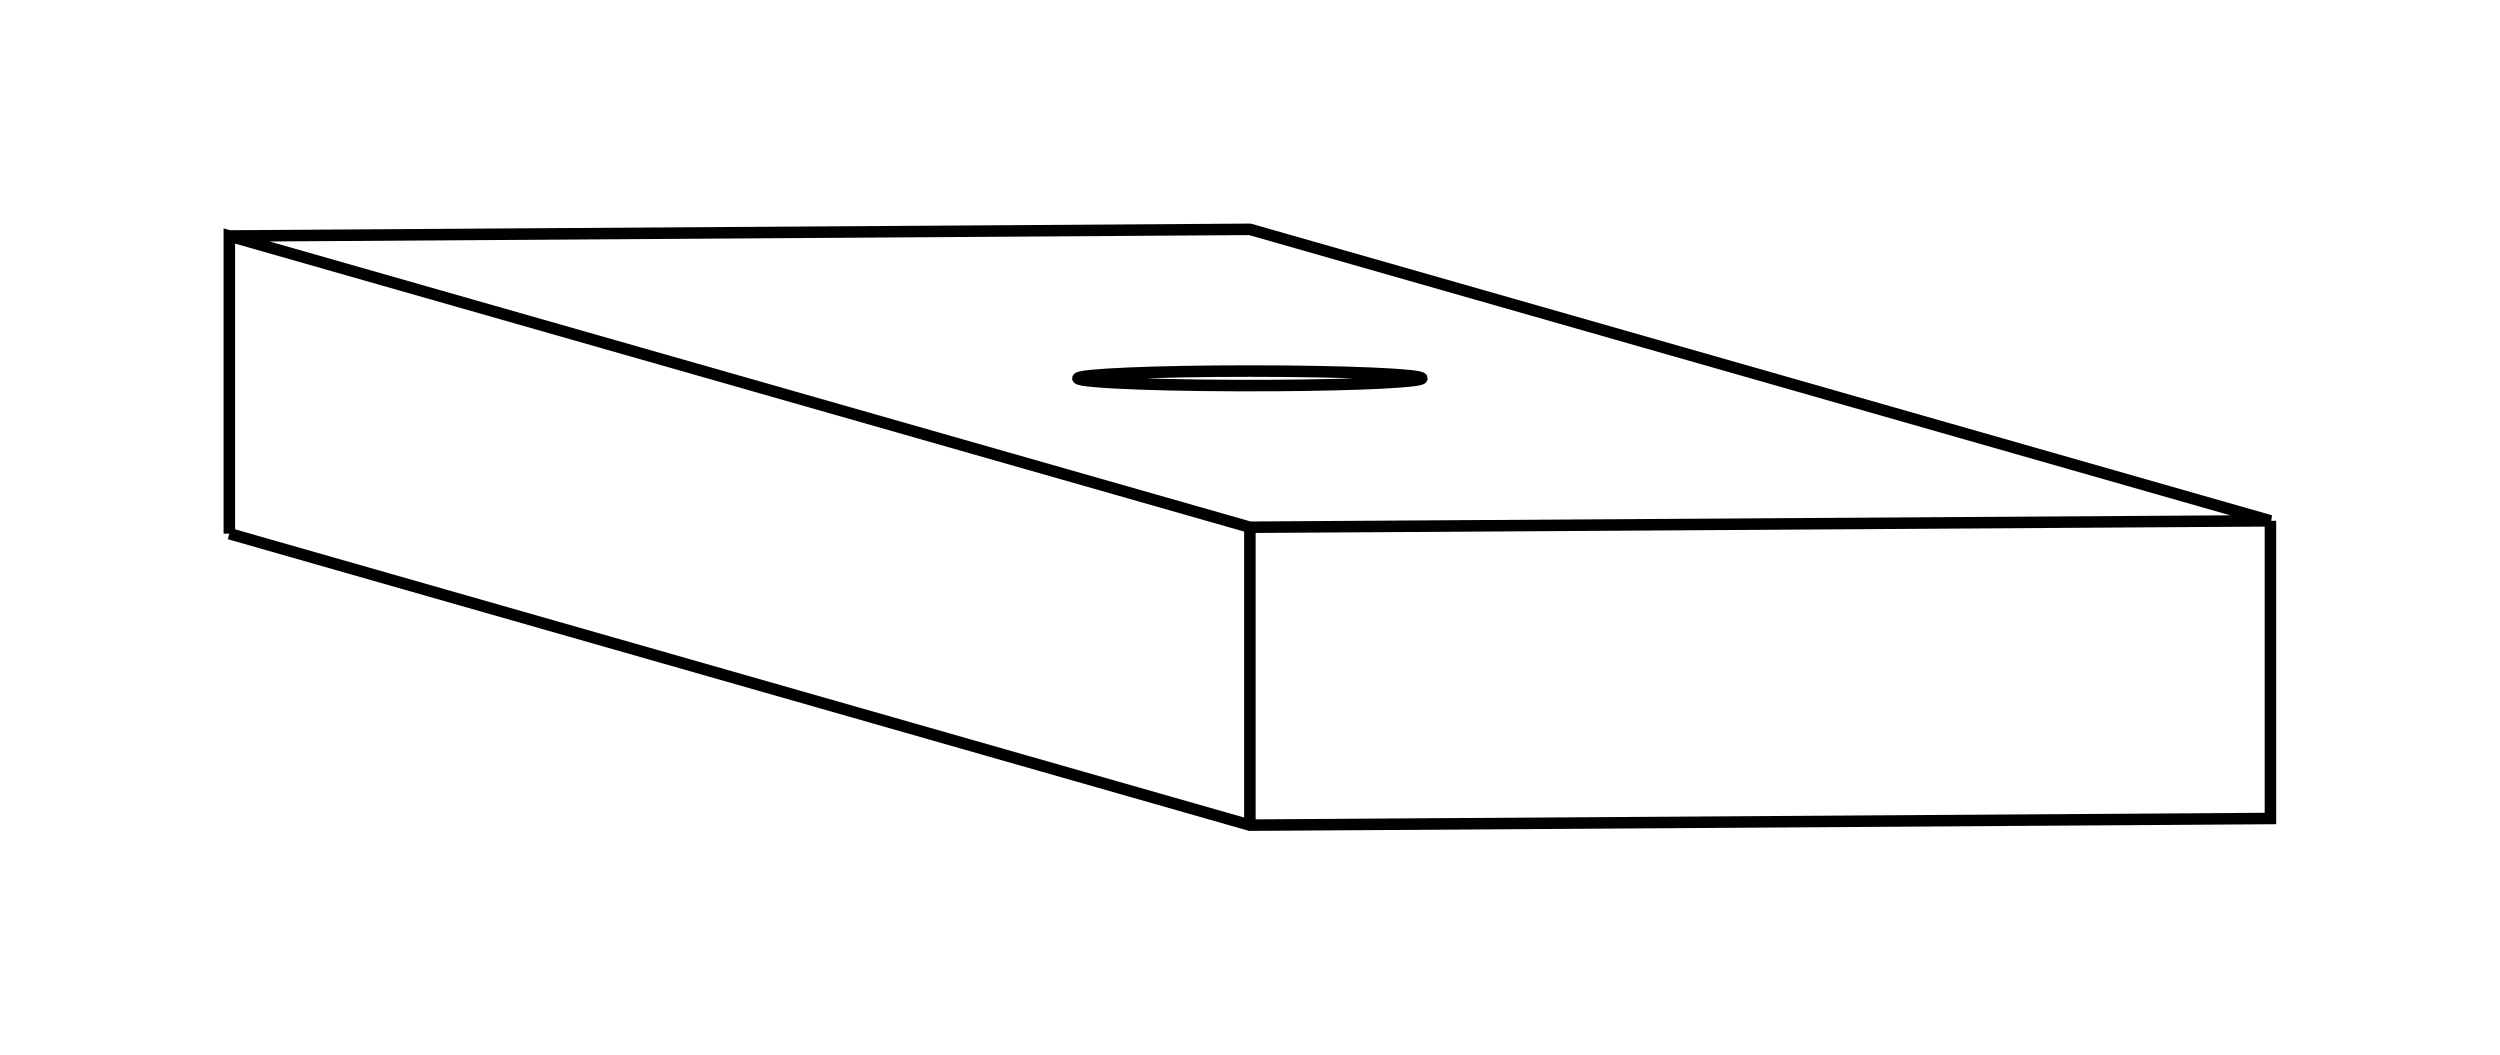
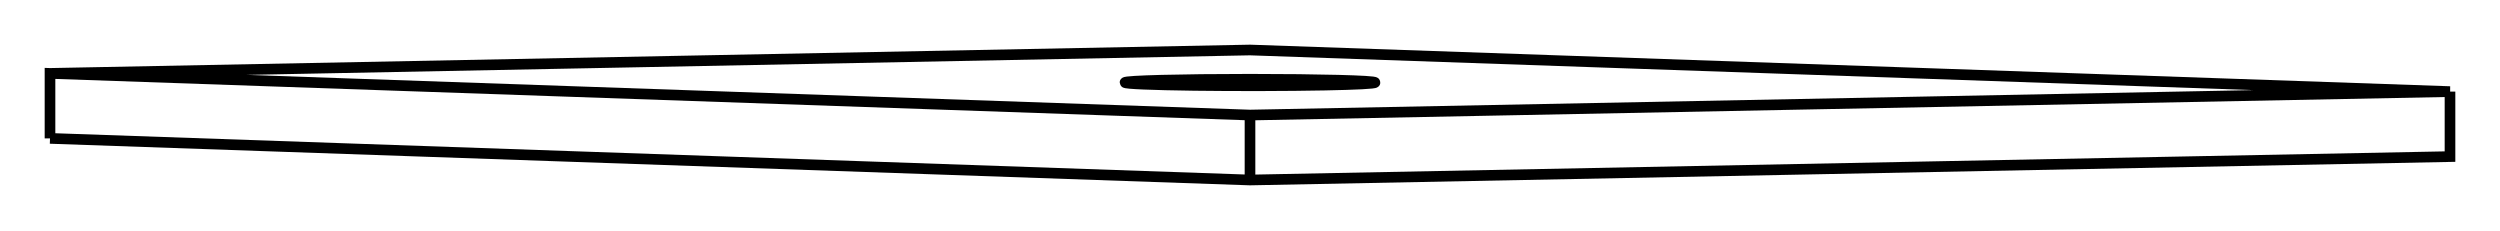
- <svg xmlns="http://www.w3.org/2000/svg" version="1.1" viewBox="-5.45 -2.299 10.901 4.598" fill="none" stroke="black" stroke-width="0.6%" vector-effect="non-scaling-stroke">
-   <path d="M -4.45 0.028 L -4.45 -1.27 L 0 0 L 4.45 -0.028 L -0 -1.299 L -4.45 -1.27" />
-   <path d="M 0 1.299 L 0 0" />
-   <path d="M -4.45 0.028 L 0 1.299 L 4.45 1.27 L 4.45 -0.028" />
-   <path d="M 0.111 -0.618 A 0.75 0.032 360 0 1 -0.75 -0.649 A 0.75 0.032 360 1 1 0.75 -0.649 A 0.75 0.032 360 0 1 0.111 -0.618 Z" />
+ <svg xmlns="http://www.w3.org/2000/svg" version="1.1" viewBox="-25 -2.3 50 4.601" fill="none" stroke="black" stroke-width="0.6%" vector-effect="non-scaling-stroke">
+   <path d="M -24 0.468 L -24 -0.832 L 0 0.001 L 24 -0.468 L -0 -1.3 L -24 -0.832" />
+   <path d="M 0 1.3 L 0 0.001" />
+   <path d="M -24 0.468 L 0 1.3 L 24 0.832 L 24 -0.468" />
+   <path d="M 1.5 -0.598 A 2.5 0.065 360 0 1 -2.5 -0.65 A 2.5 0.065 360 0 1 2.5 -0.65 A 2.5 0.065 360 0 1 1.5 -0.598 Z" />
</svg>
